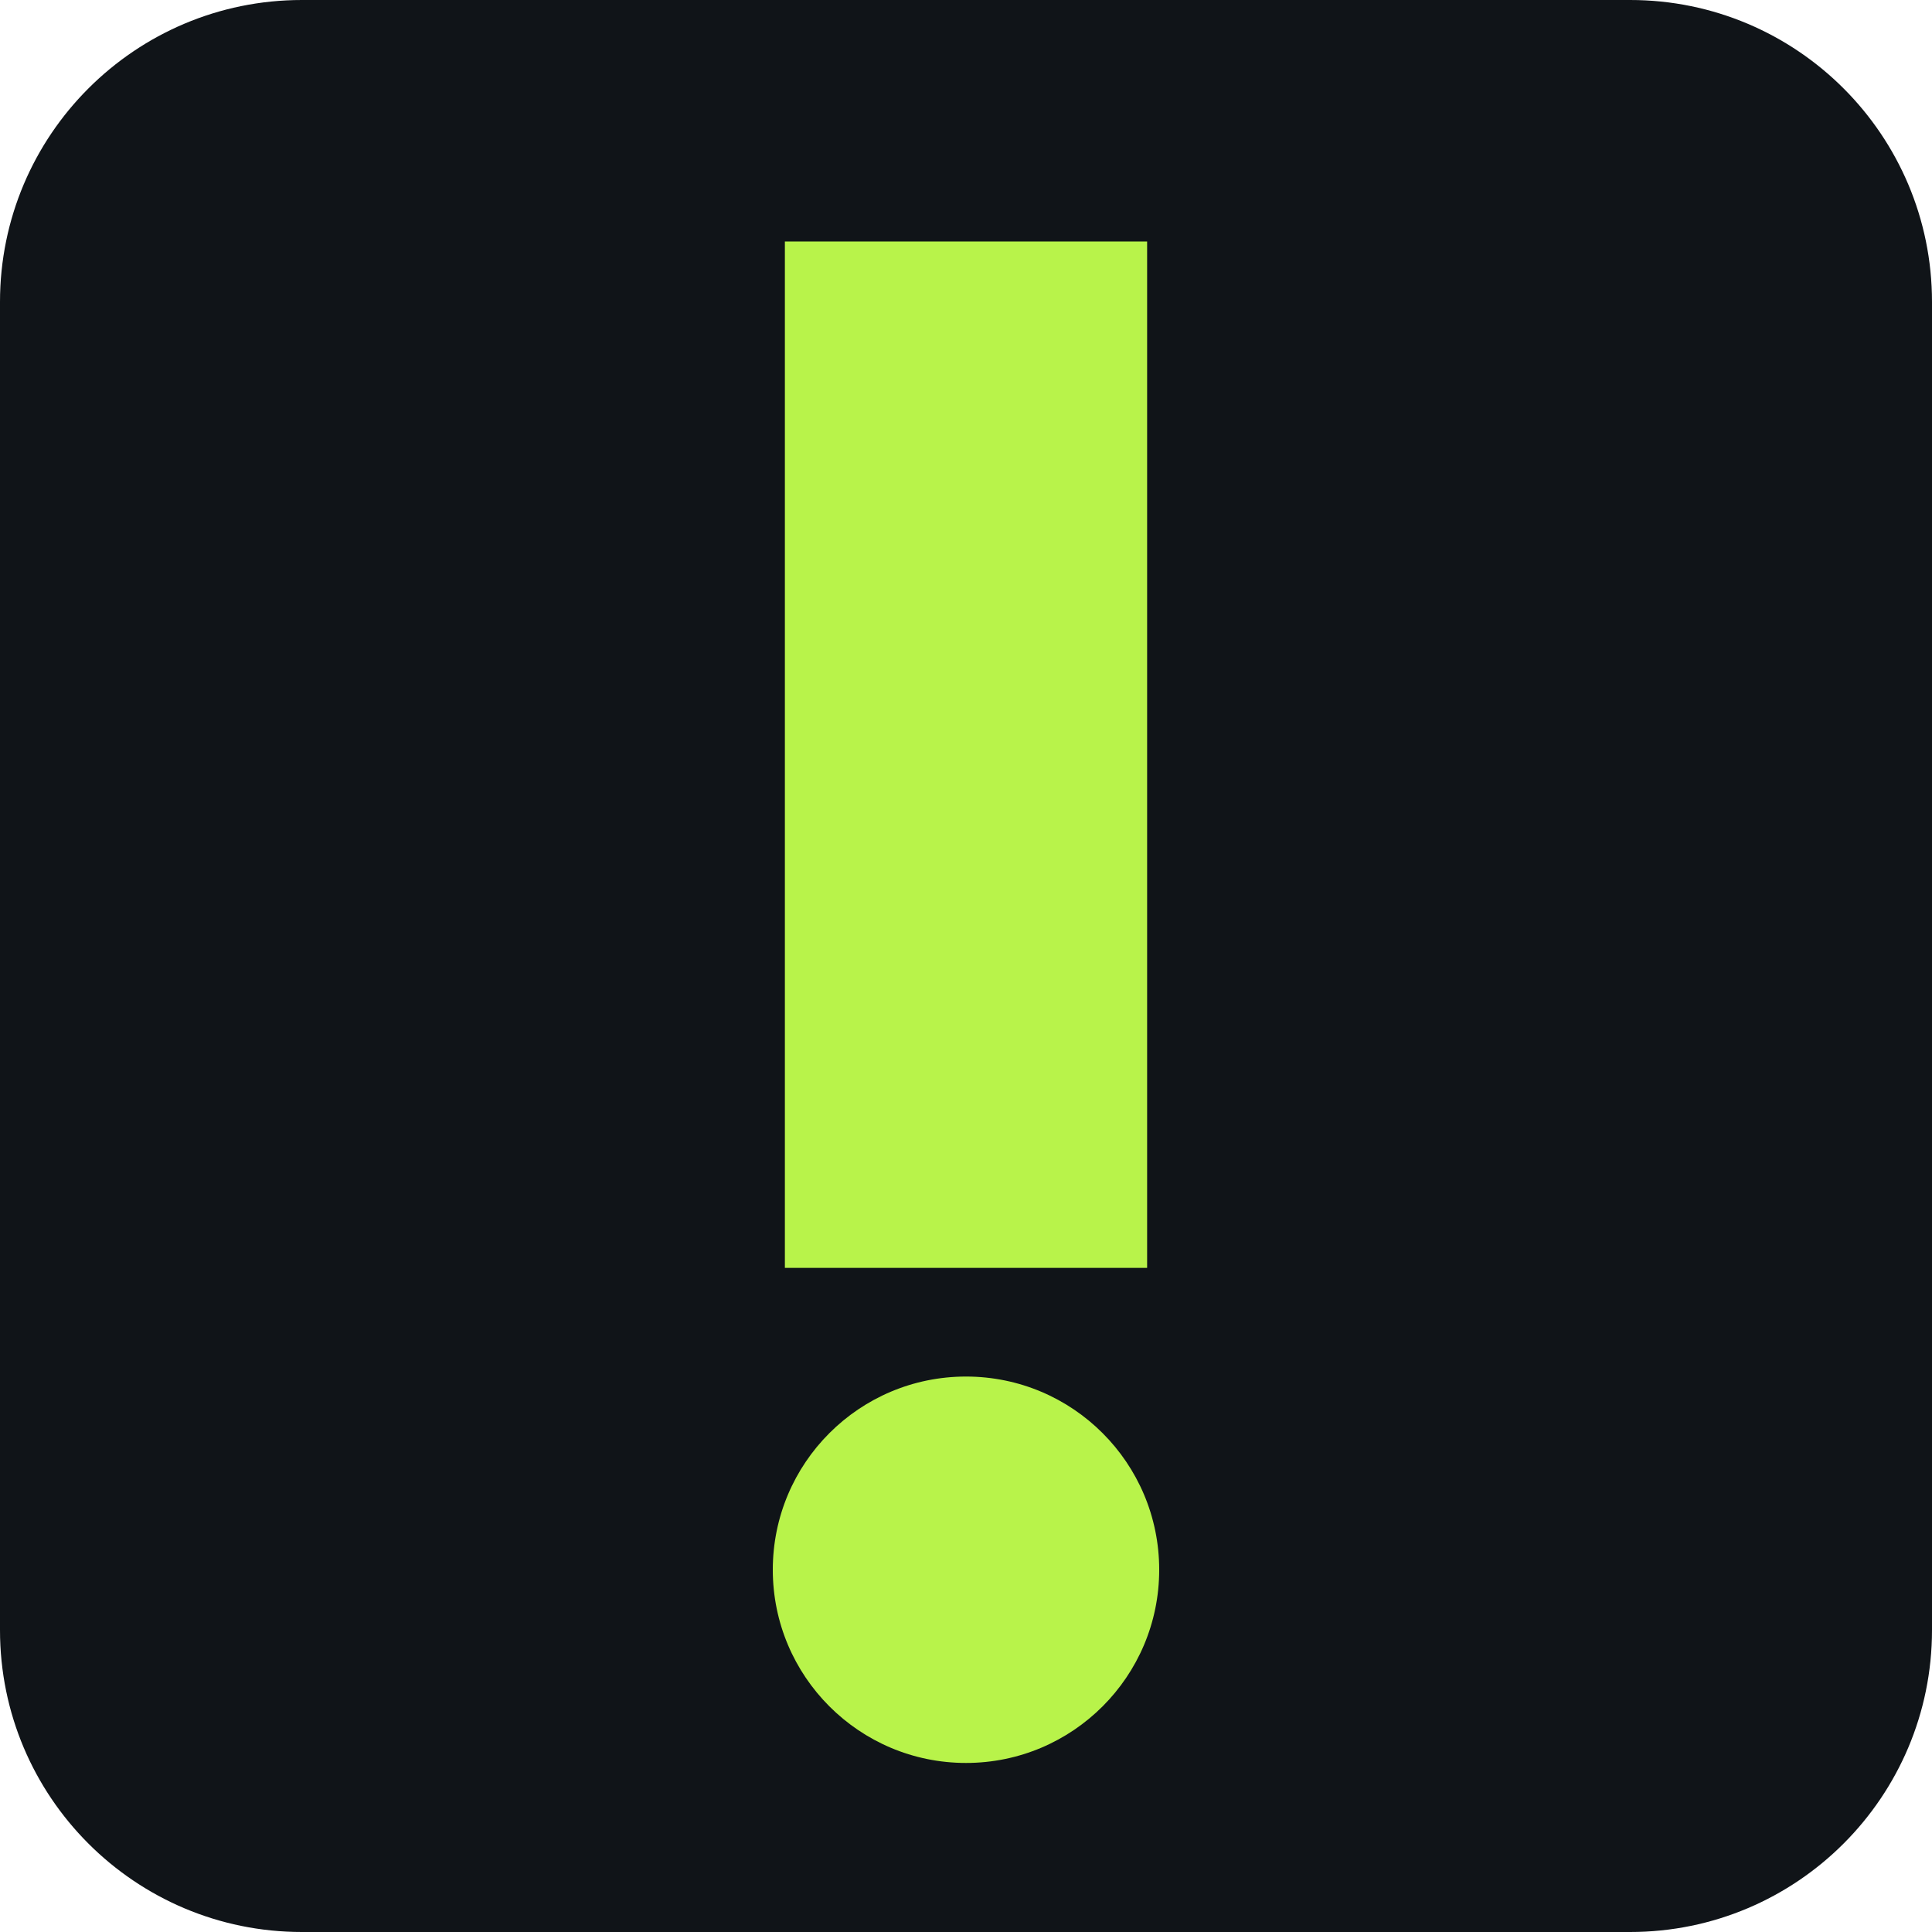
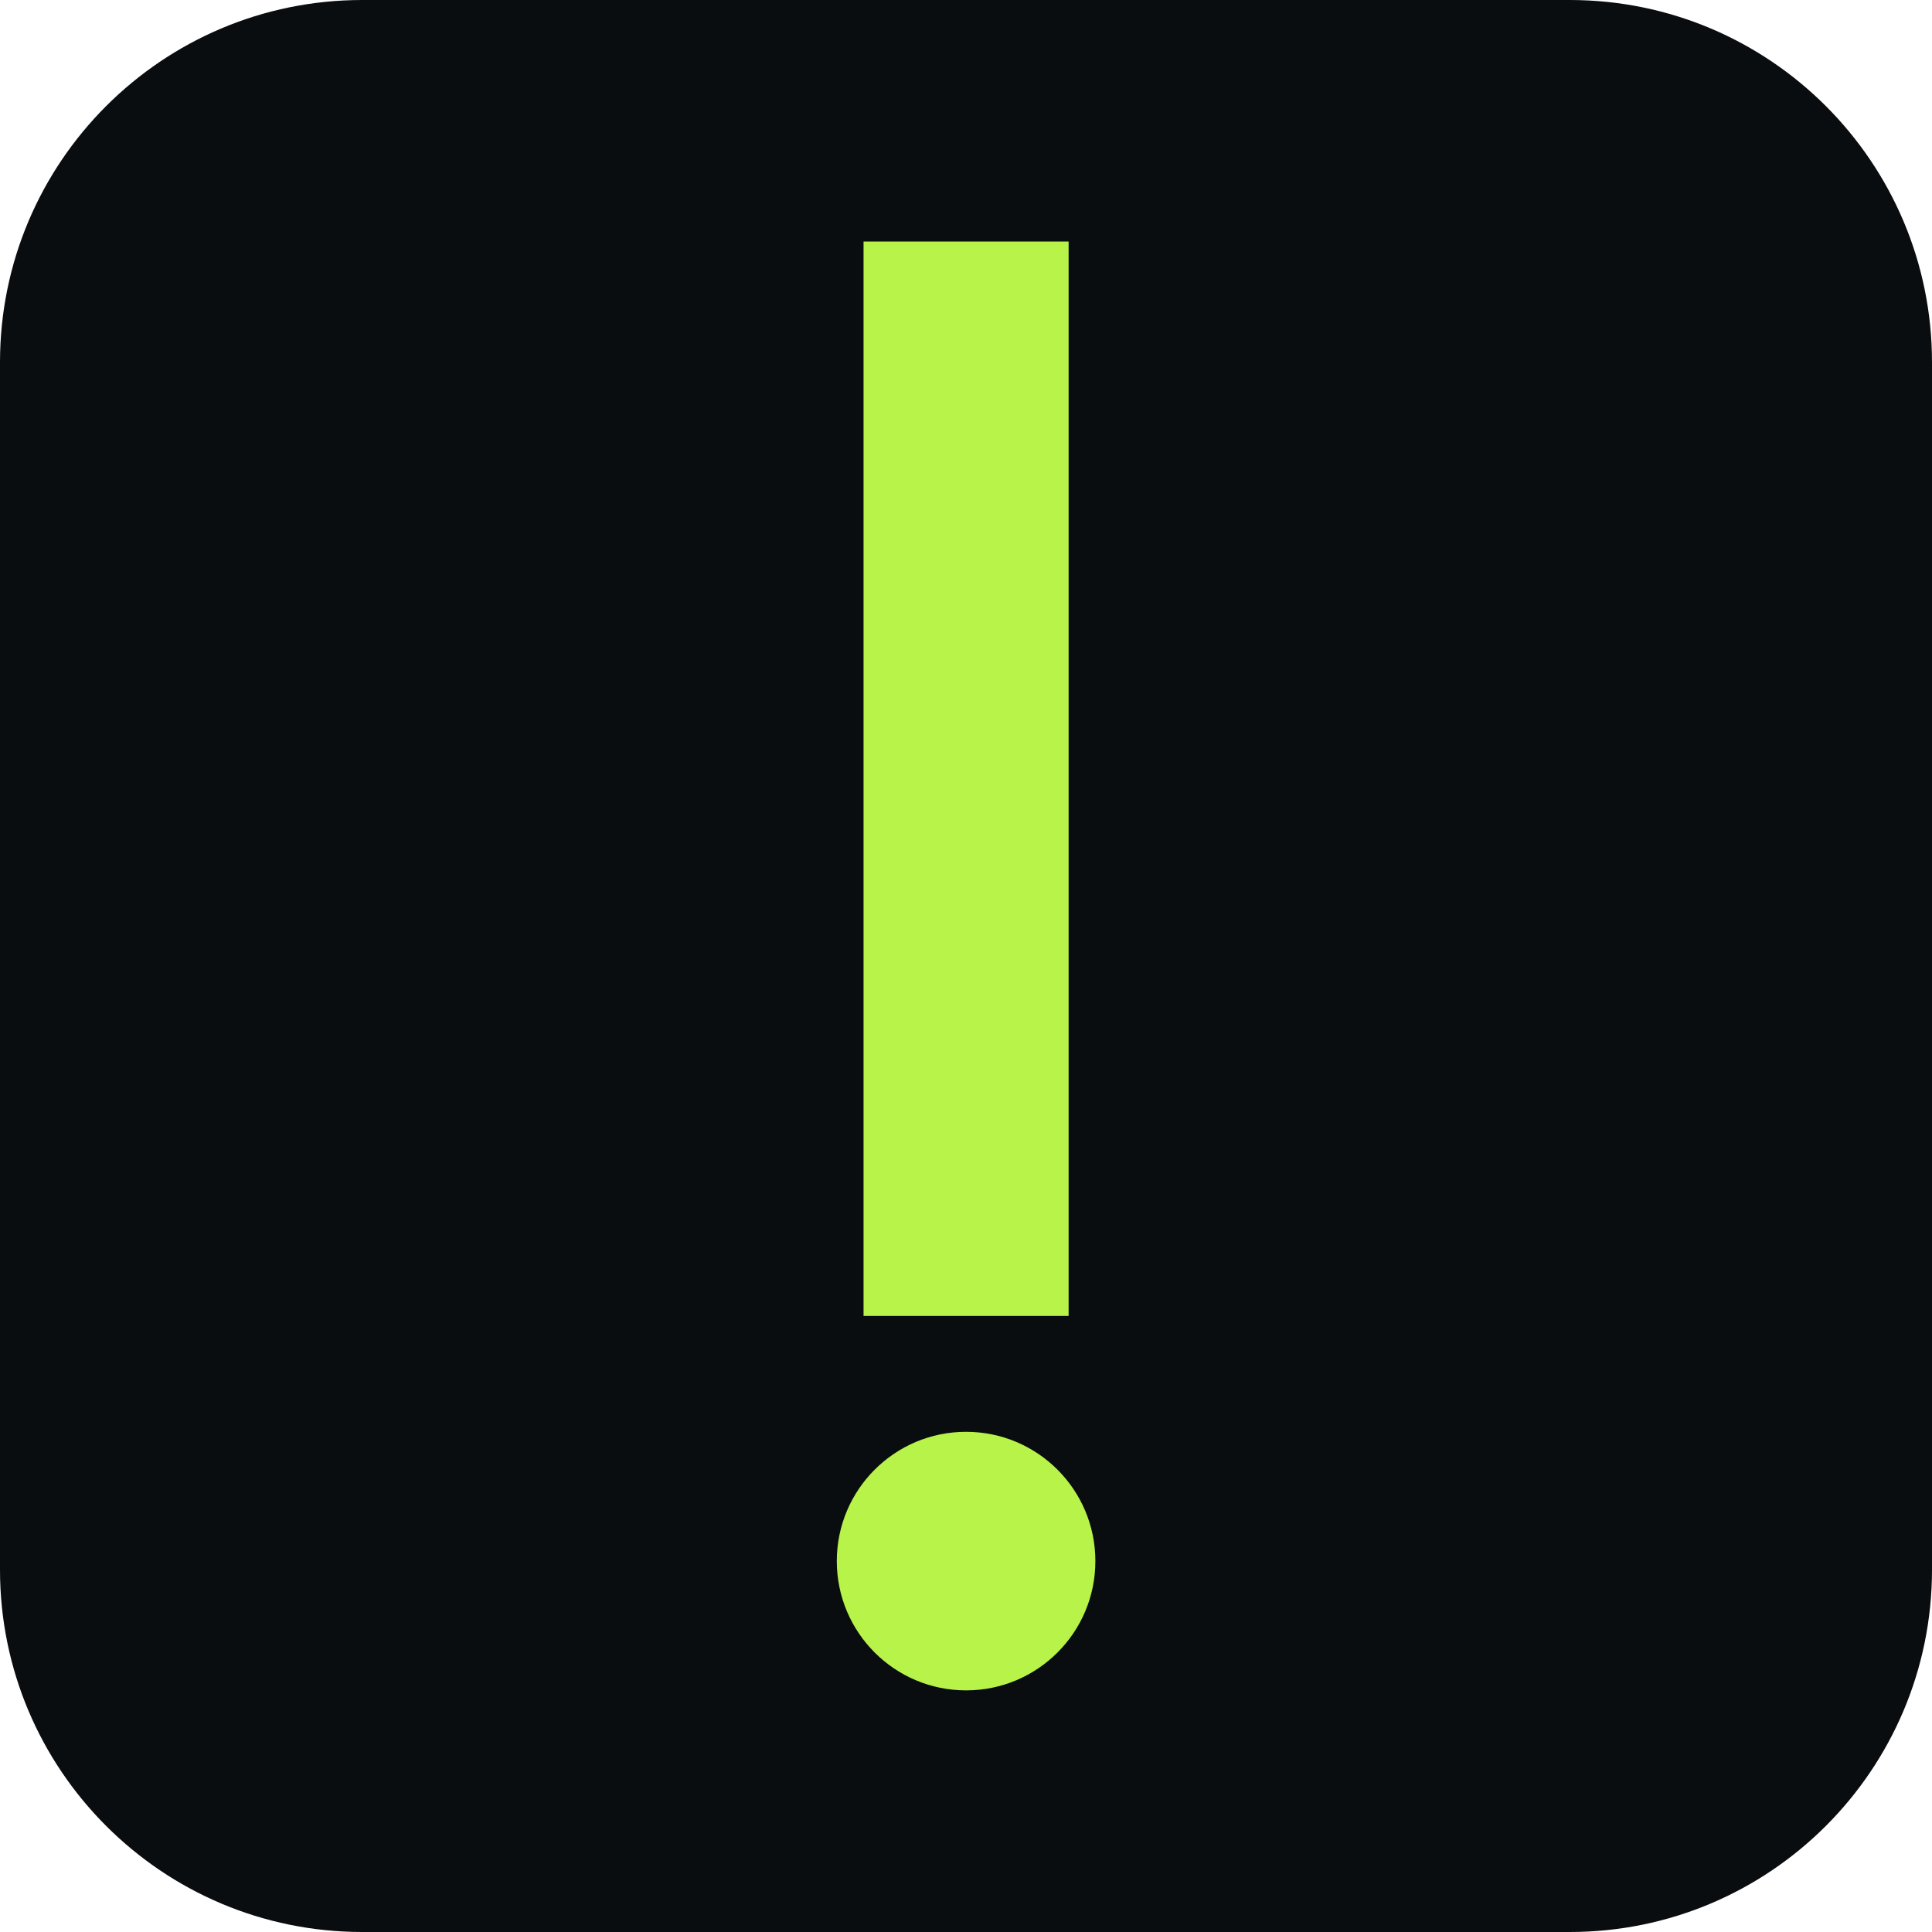
<svg xmlns="http://www.w3.org/2000/svg" viewBox="0 0 32 32">
-   <rect width="32" height="32" rx="5" fill="#101418" />
-   <rect x="13" y="4" width="6" height="17" fill="#B8F34A" />
-   <circle cx="16" cy="26" r="3.2" fill="#B8F34A" />
+   <rect width="32" height="32" rx="6" fill="#0A0D10" />
+   <path fill="#B8F34A" transform="translate(13.86 4) scale(.01846)" d="M24 0H208V964H24ZM116 1068a116 116 0 1 0 .01 0Z" />
</svg>
